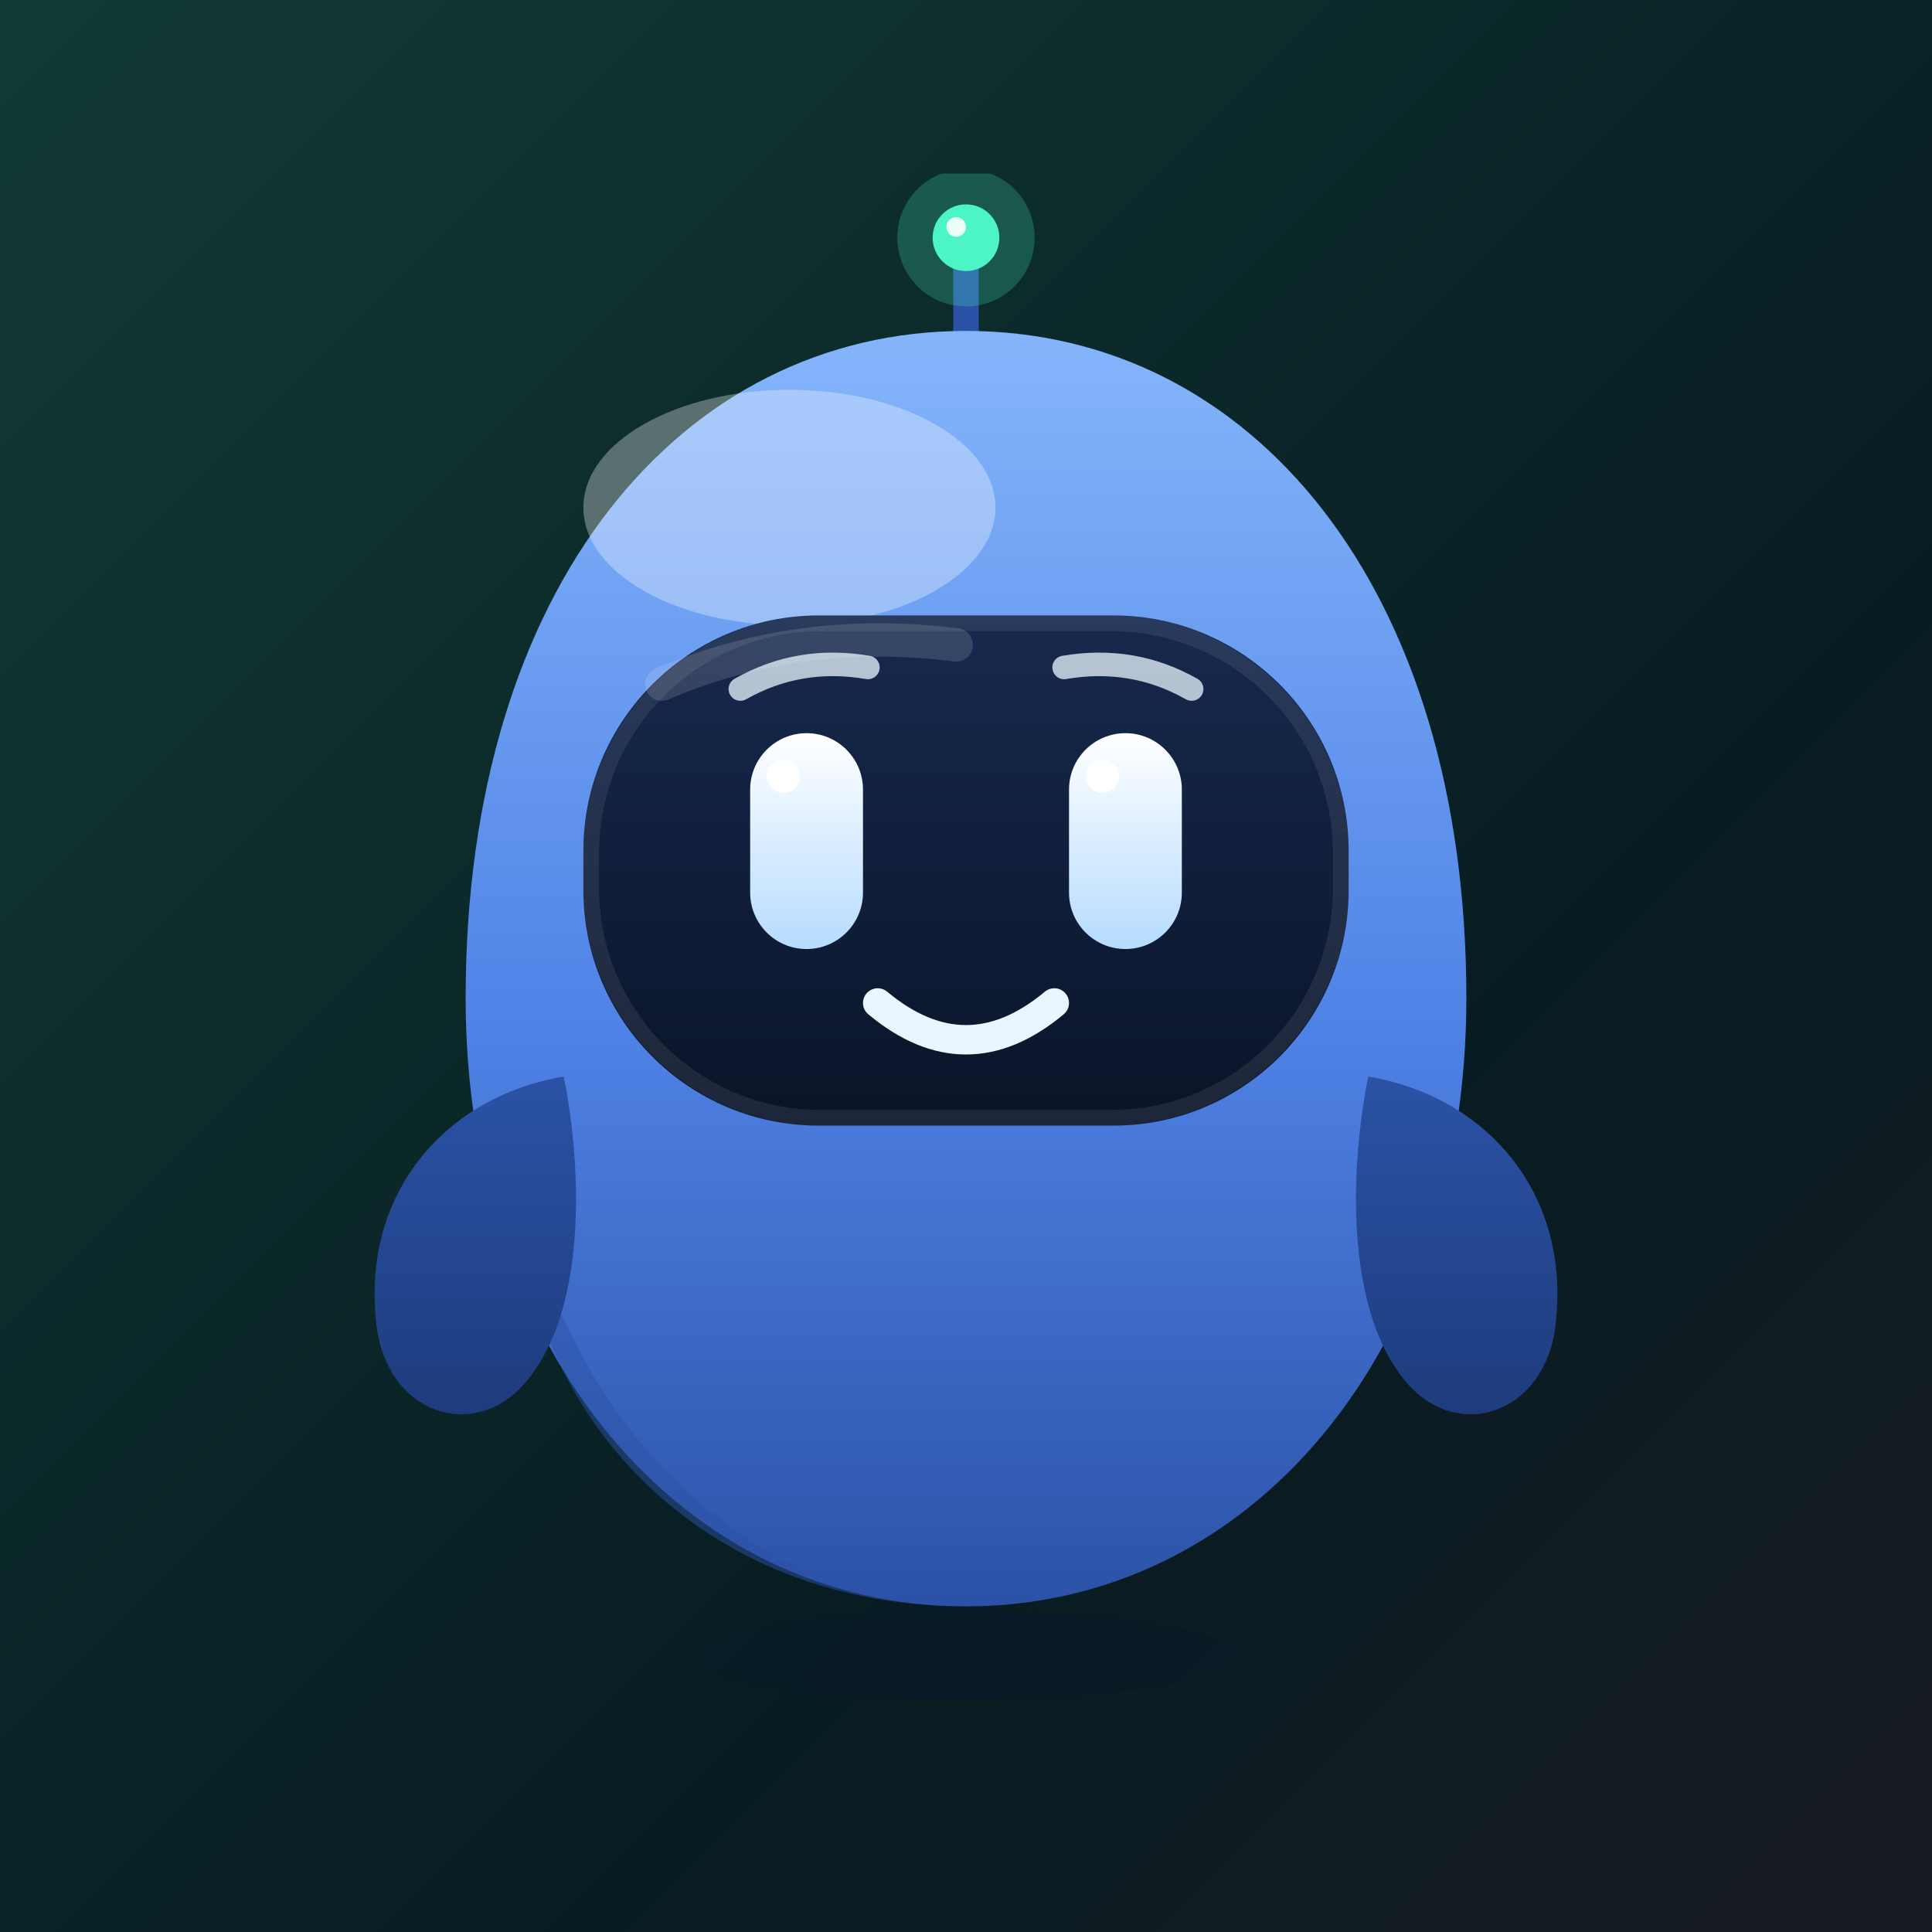
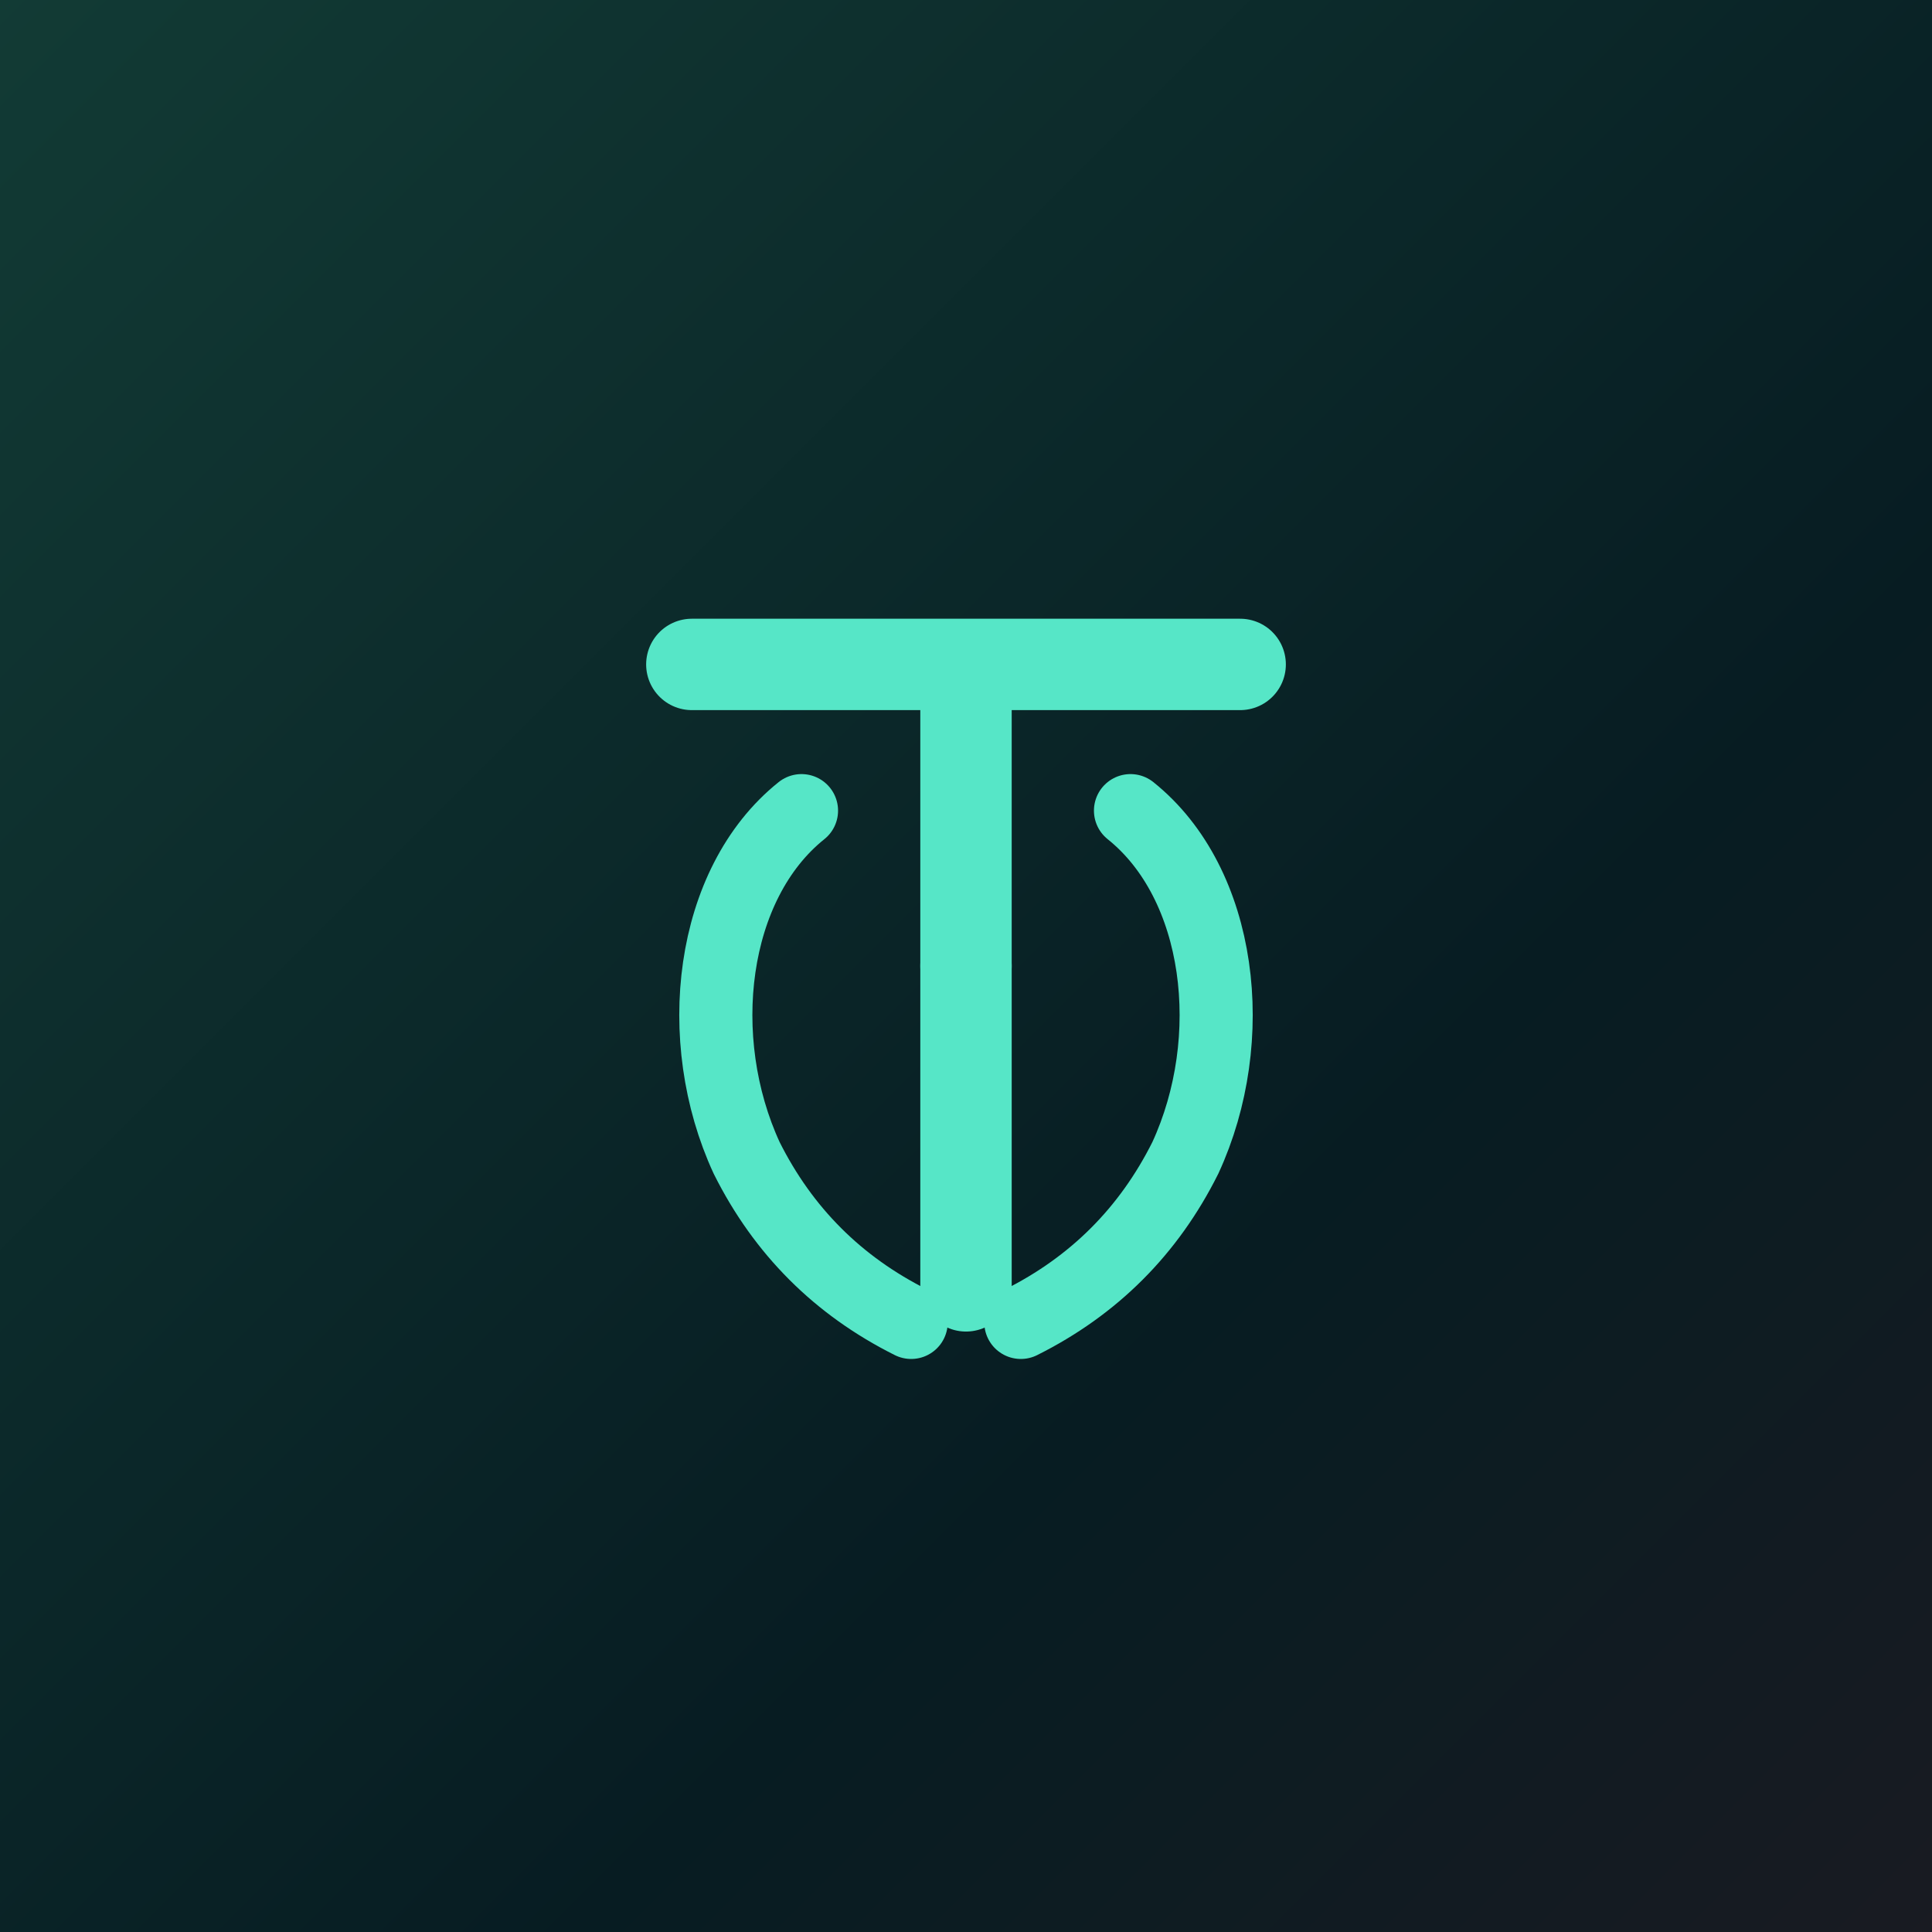
<svg xmlns="http://www.w3.org/2000/svg" width="1024" height="1024" viewBox="0 0 1024 1024">
  <defs>
    <linearGradient id="bg" x1="0" y1="0" x2="1" y2="1">
      <stop offset="0%" stop-color="#123b35" />
      <stop offset="65%" stop-color="#071c22" />
      <stop offset="100%" stop-color="#191b22" />
    </linearGradient>
  </defs>
  <rect width="1024" height="1024" fill="url(#bg)" />
-   <svg viewBox="0 0 150 158" x="122" y="92" width="780" height="822">
-     <defs>
-       <linearGradient id="mxg-body" x1="0" y1="0" x2="0" y2="1">
-         <stop offset="0%" stop-color="#84b5fb" />
-         <stop offset="55%" stop-color="#4f82e6" />
-         <stop offset="100%" stop-color="#2b52a6" />
-       </linearGradient>
-       <linearGradient id="mxg-glass" x1="0" y1="0" x2="0" y2="1">
-         <stop offset="0%" stop-color="#17294e" />
-         <stop offset="100%" stop-color="#0a1428" />
-       </linearGradient>
-       <linearGradient id="mxg-eye" x1="0" y1="0" x2="0" y2="1">
-         <stop offset="0%" stop-color="#ffffff" />
-         <stop offset="100%" stop-color="#b6dcff" />
-       </linearGradient>
-       <linearGradient id="mxg-limb" x1="0" y1="0" x2="0" y2="1">
-         <stop offset="0%" stop-color="#2b52a6" />
-         <stop offset="100%" stop-color="#1e3c7d" />
-       </linearGradient>
-     </defs>
-     <g class="mx-bob">
-       <ellipse cx="75" cy="151" rx="28" ry="4.5" fill="rgba(9,22,46,.28)" class="mx-shadow" />
-       <g class="mx-antenna">
-         <line x1="75" y1="18" x2="75" y2="8" stroke="#2b52a6" stroke-width="2.6" stroke-linecap="round" />
-         <circle cx="75" cy="6.5" r="7" fill="#4bf5c5" opacity=".22" class="mx-pulse" />
-         <circle cx="75" cy="6.5" r="3.4" fill="#4bf5c5" />
-         <circle cx="74" cy="5.4" r="1" fill="#eafff8" class="mx-antenna-glint" />
-       </g>
-       <path d="M75 16 C104 16 126 42 126 84 C126 120 104 146 75 146 C46 146 24 120 24 84 C24 42 46 16 75 16 Z" fill="url(#mxg-body)" />
-       <ellipse cx="57" cy="34" rx="21" ry="12" fill="#ffffff" opacity=".32" />
-       <path d="M30 106 C38 134 58 146 75 146 C46 146 30 124 30 106 Z" fill="#2b52a6" opacity=".5" />
-       <rect x="36" y="45" width="78" height="52" rx="24" fill="url(#mxg-glass)" />
-       <rect x="36.8" y="45.8" width="76.4" height="50.4" rx="23.4" fill="none" stroke="#ffffff" stroke-opacity=".08" stroke-width="1.6" />
-       <path d="M44 52 q14 -6 30 -4" fill="none" stroke="#ffffff" stroke-opacity=".14" stroke-width="3.4" stroke-linecap="round" />
-       <g class="mx-eyes">
-         <g class="mx-pupils">
-           <rect x="53" y="57" width="11.5" height="22" rx="5.75" fill="url(#mxg-eye)" />
-           <rect x="85.5" y="57" width="11.5" height="22" rx="5.75" fill="url(#mxg-eye)" />
-           <circle cx="56.4" cy="61.4" r="1.7" fill="#ffffff" />
-           <circle cx="88.9" cy="61.4" r="1.7" fill="#ffffff" />
-         </g>
-       </g>
-       <g class="mx-brows-happy">
-         <path d="M52 52.5 q6 -3.4 13 -2.2" fill="none" stroke="#e9f6ff" stroke-opacity=".75" stroke-width="2.4" stroke-linecap="round" />
-         <path d="M85 50.3 q7 -1.2 13 2.2" fill="none" stroke="#e9f6ff" stroke-opacity=".75" stroke-width="2.4" stroke-linecap="round" />
-       </g>
-       <g class="mx-mouth-open">
-         <path d="M66 84.5 q9 7.5 18 0" fill="none" stroke="#e9f6ff" stroke-width="3" stroke-linecap="round" />
-       </g>
-       <path class="mx-arm-rest" d="M34 92 C22 94 13 104 15 118 C16.5 127 26 129.5 31 122 C36 115 36 102 34 92 Z" fill="url(#mxg-limb)" />
-       <g class="mx-arm">
-         <path d="M116 92 C128 94 137 104 135 118 C133.5 127 124 129.5 119 122 C114 115 114 102 116 92 Z" fill="url(#mxg-limb)" />
-       </g>
-     </g>
+   <svg x="202" y="202" width="620" height="620" viewBox="0 0 128 128" fill="none">
+     <path d="M34 31h60M64 31v68" stroke="#56E6C7" stroke-width="10" stroke-linecap="round" />
+     <path d="M46 47c-10 8-12 25-6 38 4 8 10 14 18 18M82 47c10 8 12 25 6 38-4 8-10 14-18 18" stroke="#56E6C7" stroke-width="8" stroke-linecap="round" />
+     <circle cx="64" cy="64" r="5" fill="#56E6C7" />
  </svg>
</svg>
